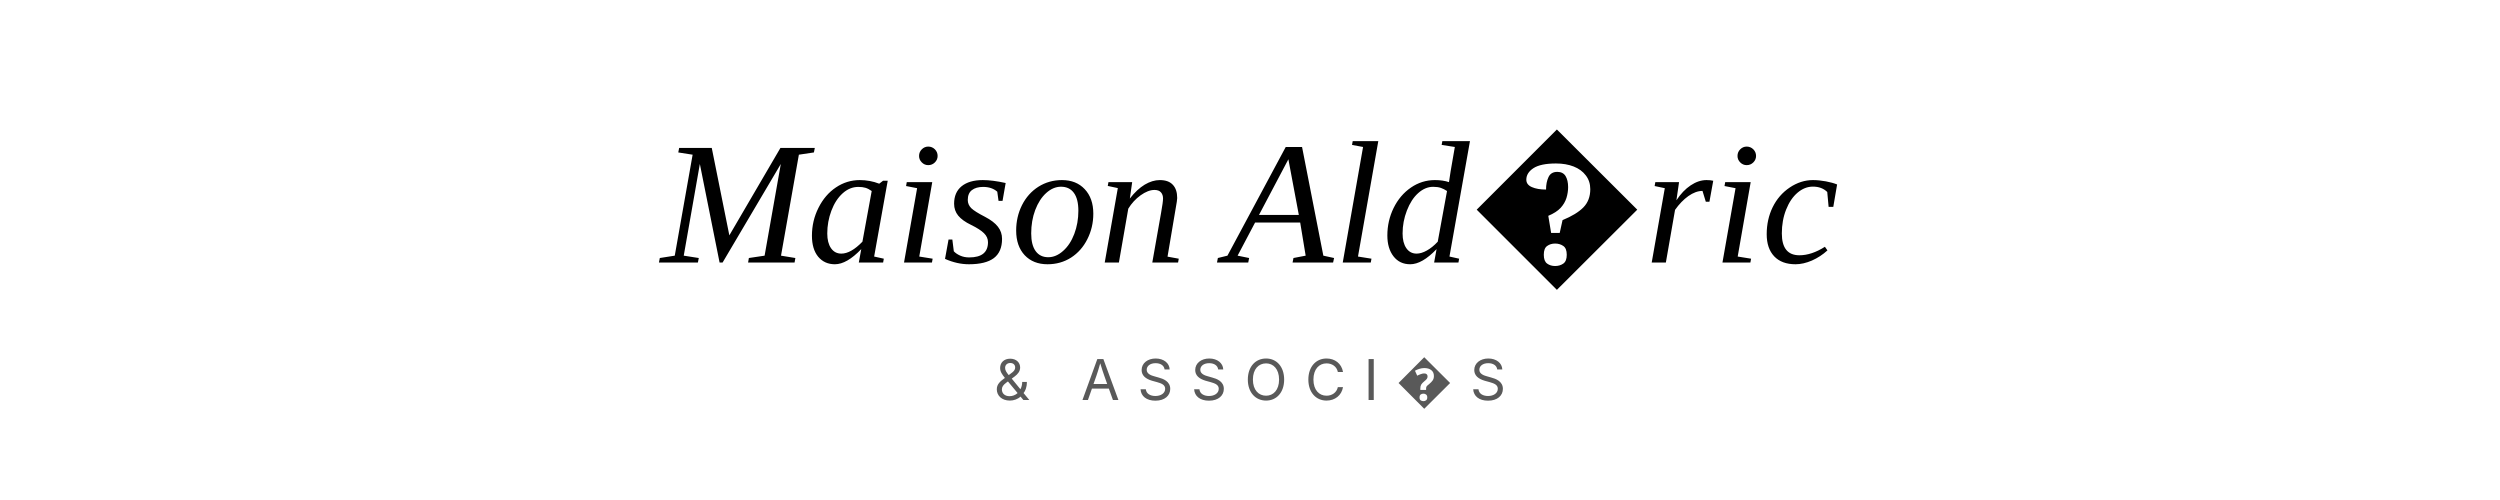
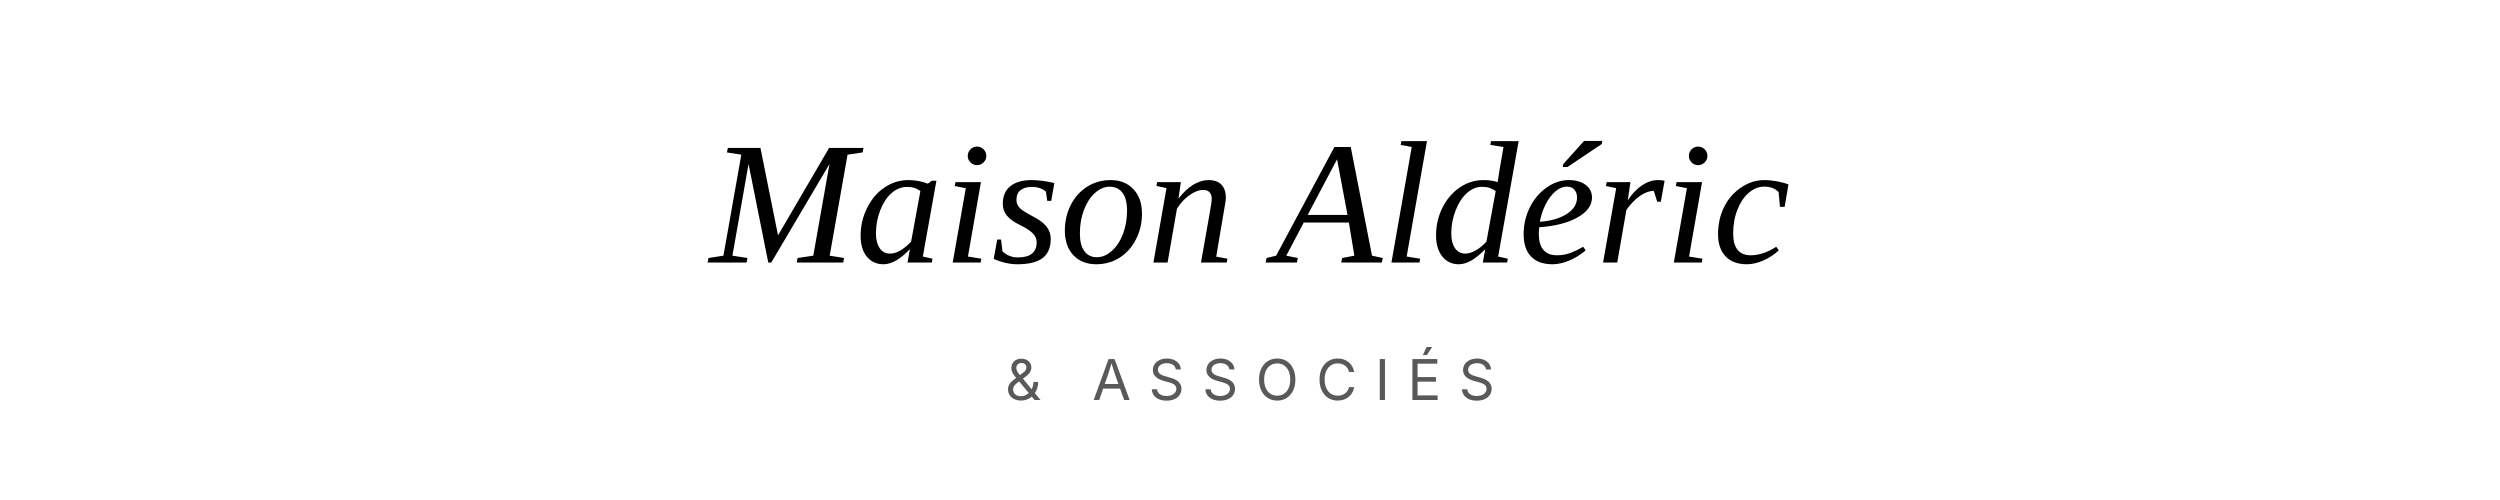
<svg xmlns="http://www.w3.org/2000/svg" viewBox="0 0 400 80" fill="none">
-   <text x="200" y="42" text-anchor="middle" font-family="Fraunces, 'Times New Roman', Georgia, serif" font-size="28" font-weight="500" font-style="italic" fill="currentColor">Maison Ald�ric</text>
-   <text x="200" y="64" text-anchor="middle" font-family="Inter, -apple-system, sans-serif" font-size="9" letter-spacing="2.8" fill="currentColor" opacity="0.65">&amp; ASSOCI�S</text>
+   <text x="200" y="42" text-anchor="middle" font-family="Fraunces, 'Times New Roman', Georgia, serif" font-size="28" font-weight="500" font-style="italic" fill="currentColor">Maison Aldéric</text>
+   <text x="200" y="64" text-anchor="middle" font-family="Inter, -apple-system, sans-serif" font-size="9" letter-spacing="2.8" fill="currentColor" opacity="0.65">&amp; ASSOCIÉS</text>
</svg>
